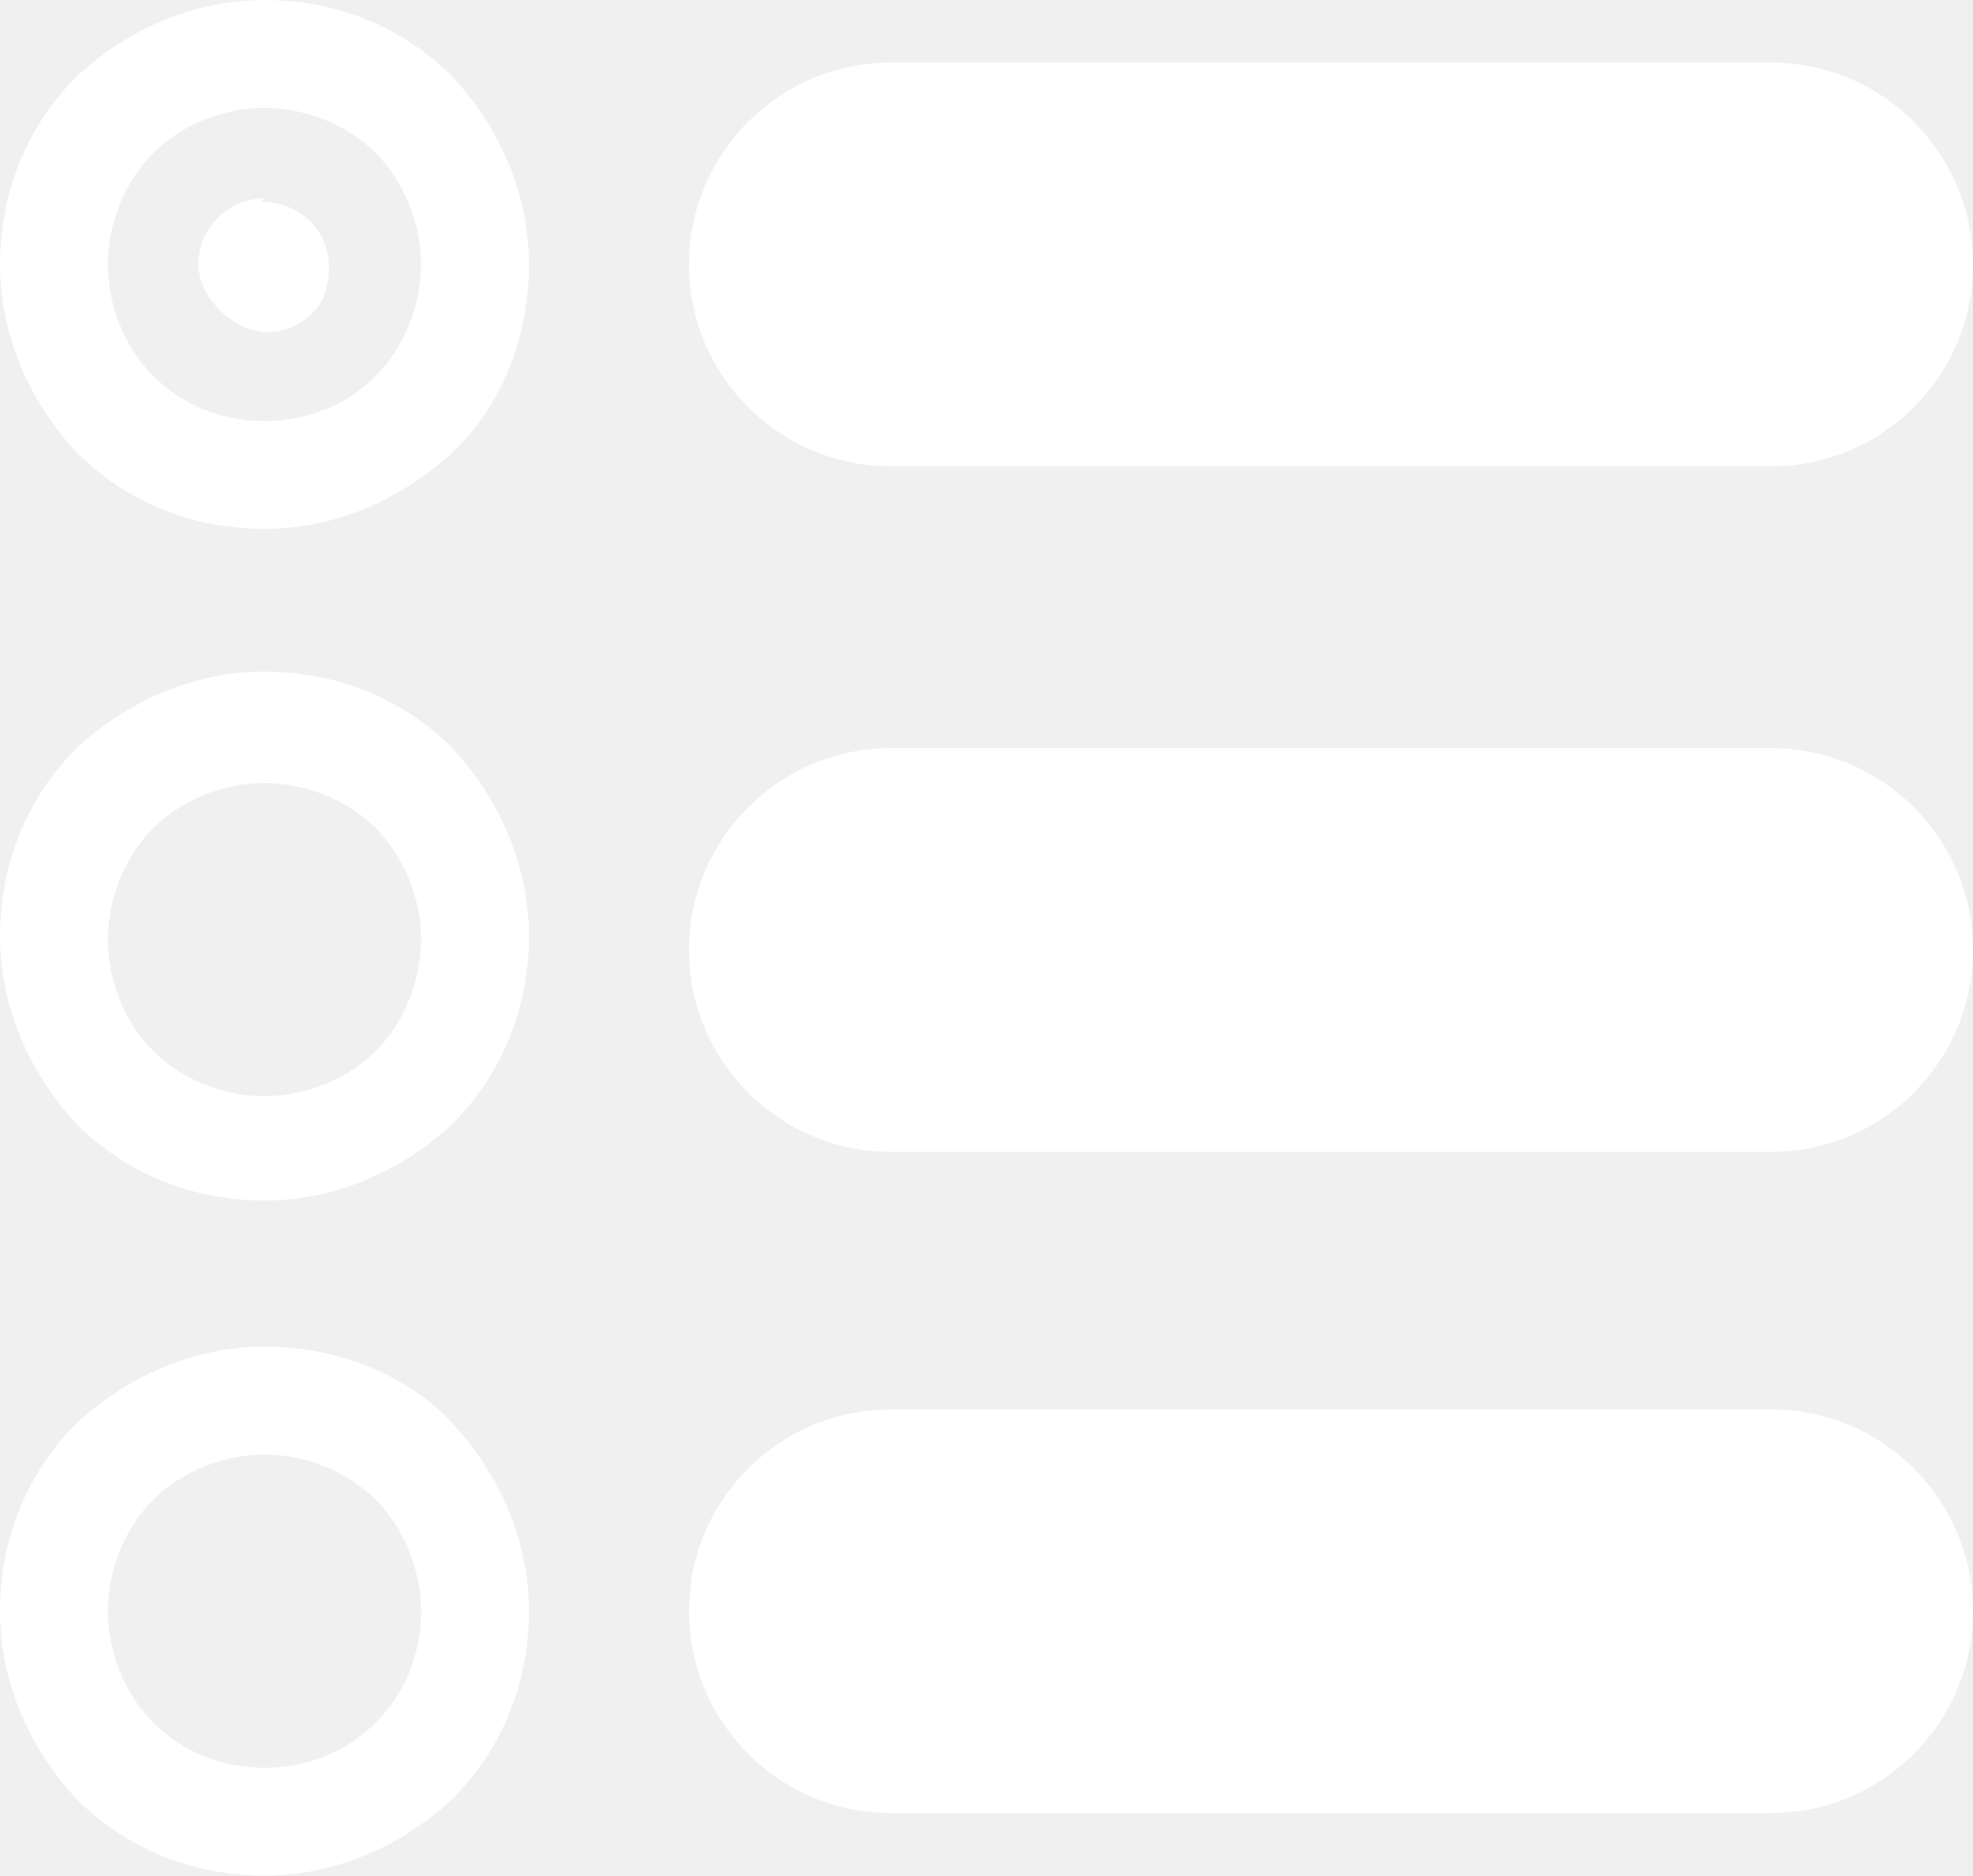
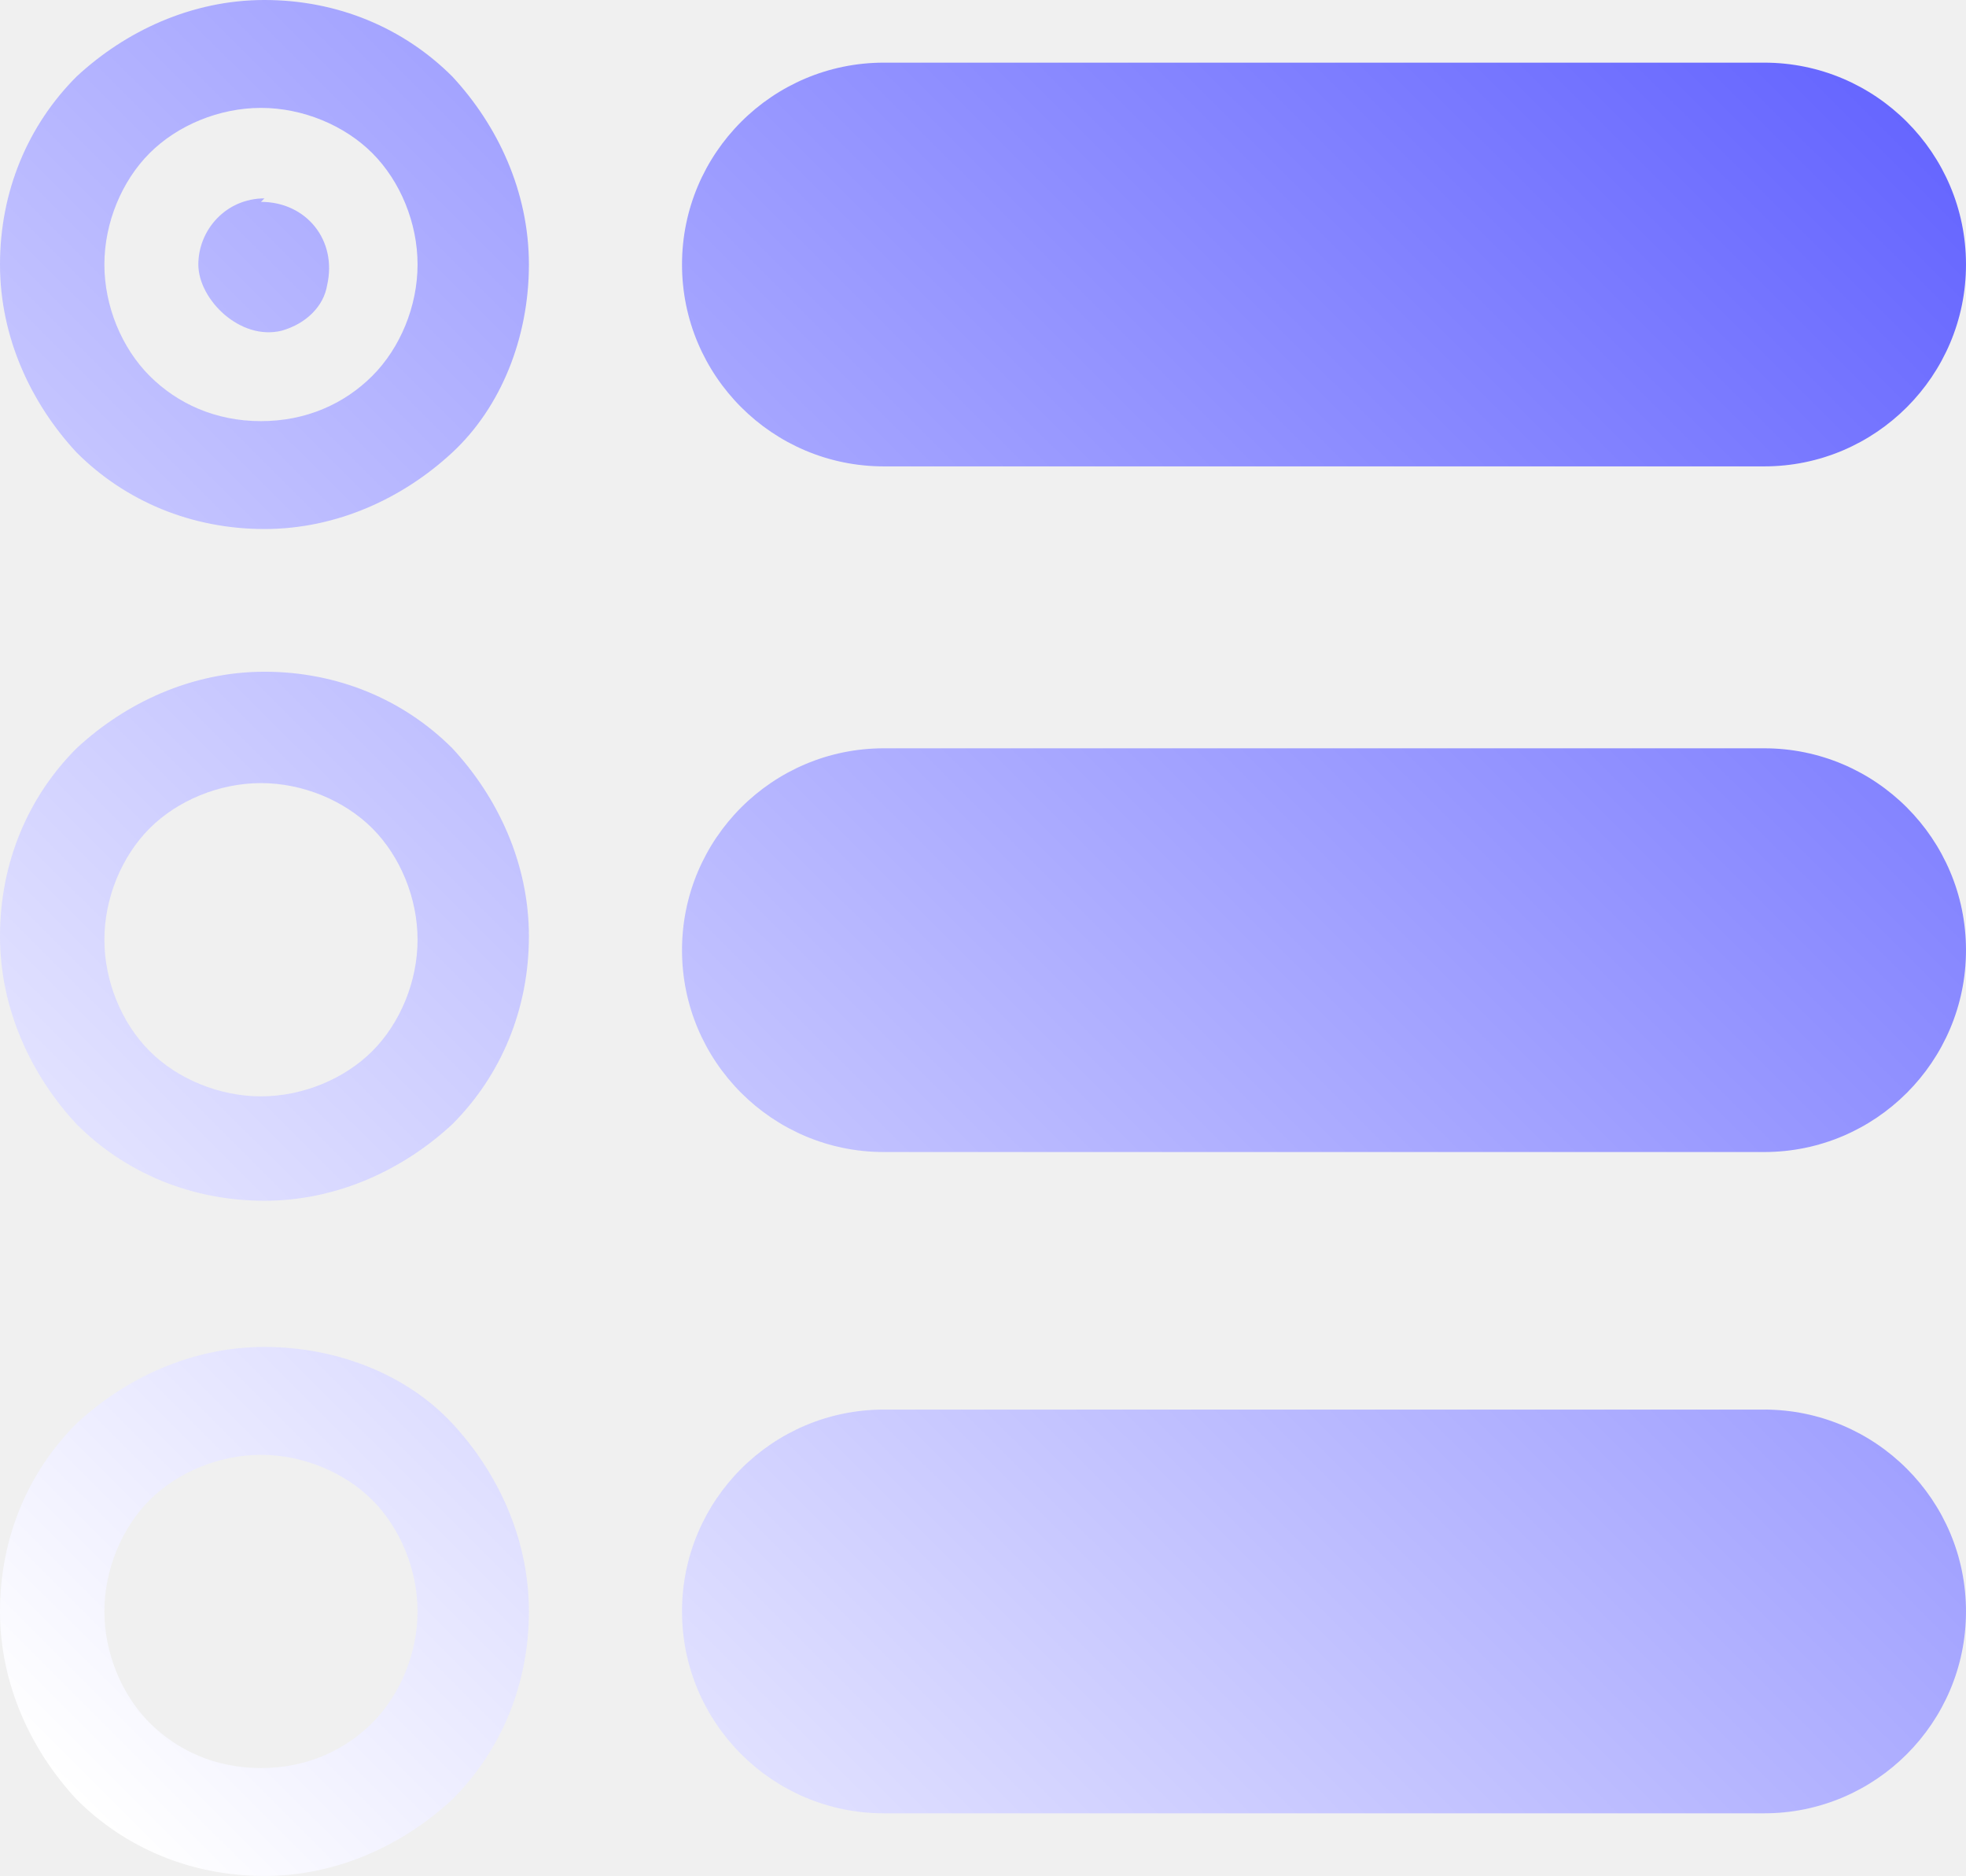
- <svg xmlns="http://www.w3.org/2000/svg" id="Layer_2" data-name="Layer 2" viewBox="0 0 56.7 53.9">
+ <svg xmlns="http://www.w3.org/2000/svg" id="Layer_2" data-name="Layer 2" viewBox="0 0 56.5 53.9">
  <defs>
    <style>
      .cls-1 {
-         fill: #fff;
+         fill: url(#linear-gradient);
      }
    </style>
+     <linearGradient id="linear-gradient" x1="2.68" y1="2284.13" x2="53.08" y2="2233.63" gradientTransform="translate(0 -2231.95)" gradientUnits="userSpaceOnUse">
+       <stop offset="0" stop-color="#d08fd9" />
+       <stop offset="0" stop-color="#fff" />
+       <stop offset="1" stop-color="#66f" />
+     </linearGradient>
  </defs>
  <g id="Layer_2-2" data-name="Layer 2">
-     <g id="uuid-6e2319eb-d846-48fd-a632-503991001791" data-name="Layer 2-2">
-       <g>
-         <path class="cls-1" d="M7.6,19.3c-2.1,0-4,.9-5.4,2.2-1.4,1.4-2.2,3.3-2.2,5.4s.9,4,2.2,5.4c1.4,1.4,3.3,2.2,5.4,2.2s4-.9,5.4-2.2c1.4-1.4,2.2-3.3,2.2-5.4s-.9-4-2.2-5.4c-1.4-1.4-3.3-2.2-5.4-2.2ZM10.8,30.2c-.8.8-2,1.3-3.2,1.3s-2.4-.5-3.2-1.3-1.3-2-1.3-3.2.5-2.4,1.3-3.2,2-1.3,3.2-1.3,2.4.5,3.2,1.3,1.3,2,1.3,3.2-.5,2.4-1.3,3.2Z" fill="#ffffff" />
-         <path class="cls-1" d="M7.6,5.7c-1.1,0-1.9.9-1.9,1.9s1.2,2.2,2.4,1.9c.7-.2,1.2-.7,1.3-1.3.3-1.3-.6-2.4-1.9-2.4l.1-.1Z" fill="#ffffff" />
-         <path class="cls-1" d="M7.6,38.7c-2.1,0-4,.9-5.4,2.2-1.4,1.4-2.2,3.3-2.2,5.4s.9,4,2.2,5.4c1.4,1.4,3.3,2.2,5.4,2.2s4-.9,5.4-2.2c1.4-1.4,2.2-3.3,2.2-5.4s-.9-4-2.2-5.4-3.3-2.2-5.4-2.2ZM10.8,49.5c-.8.8-1.9,1.3-3.2,1.3s-2.4-.5-3.2-1.3-1.3-2-1.3-3.2.5-2.4,1.3-3.2,2-1.3,3.2-1.3,2.4.5,3.2,1.3,1.3,2,1.3,3.2c0,1.3-.5,2.4-1.3,3.2Z" fill="#ffffff" />
-         <path class="cls-1" d="M7.6,0C5.5,0,3.6.9,2.2,2.2.8,3.6,0,5.5,0,7.6s.9,4,2.2,5.4c1.4,1.4,3.3,2.2,5.4,2.2s4-.9,5.4-2.2,2.2-3.3,2.2-5.4-.9-4-2.2-5.4C11.6.8,9.7,0,7.6,0ZM10.8,10.8c-.8.8-1.9,1.3-3.2,1.3s-2.4-.5-3.2-1.3c-.8-.8-1.3-2-1.3-3.2s.5-2.4,1.3-3.2,2-1.3,3.2-1.3,2.4.5,3.2,1.3,1.3,2,1.3,3.2-.5,2.4-1.3,3.2Z" fill="#ffffff" />
-         <path class="cls-1" d="M25.6,13.4h25.3c3.2,0,5.8-2.6,5.8-5.8s-2.6-5.8-5.8-5.8h-25.3c-3.2,0-5.8,2.6-5.8,5.8s2.6,5.8,5.8,5.8Z" fill="#ffffff" />
-         <path class="cls-1" d="M25.6,21.5h25.3c3.2,0,5.8,2.6,5.8,5.8h0c0,3.2-2.6,5.8-5.8,5.8h-25.3c-3.2,0-5.8-2.6-5.8-5.8h0c0-3.2,2.6-5.8,5.8-5.8Z" fill="#ffffff" />
-         <path class="cls-1" d="M50.9,40.5h-25.3c-3.2,0-5.8,2.6-5.8,5.8s2.6,5.8,5.8,5.8h25.3c3.2,0,5.8-2.6,5.8-5.8s-2.6-5.8-5.8-5.8Z" fill="#ffffff" />
-       </g>
+     <g id="uuid-793afc5c-569c-40c2-b019-28651eec46f5">
+       <path class="cls-1" d="M7.6,19.3c-2.1,0-4,.9-5.4,2.2-1.4,1.4-2.2,3.3-2.2,5.4s.9,4,2.2,5.4c1.4,1.4,3.3,2.2,5.4,2.2s4-.9,5.4-2.2c1.4-1.4,2.2-3.3,2.2-5.4s-.9-4-2.2-5.4c-1.4-1.4-3.3-2.2-5.4-2.2ZM10.7,30.2c-.8.8-2,1.3-3.2,1.3s-2.4-.5-3.2-1.3-1.3-2-1.3-3.2.5-2.4,1.3-3.2,2-1.3,3.2-1.3,2.4.5,3.2,1.3,1.3,2,1.3,3.2-.5,2.4-1.3,3.2ZM7.6,5.7c-1.1,0-1.9.9-1.9,1.9s1.2,2.2,2.4,1.9c.7-.2,1.2-.7,1.3-1.3.3-1.3-.6-2.4-1.9-2.4h0l.1-.1ZM7.6,38.7c-2.1,0-4,.9-5.4,2.2-1.4,1.4-2.2,3.3-2.2,5.4s.9,4,2.2,5.4c1.4,1.4,3.3,2.2,5.4,2.2s4-.9,5.4-2.2c1.4-1.4,2.2-3.3,2.2-5.4s-.9-4-2.2-5.4-3.3-2.2-5.4-2.2ZM10.7,49.5c-.8.8-1.9,1.3-3.2,1.3s-2.4-.5-3.2-1.3-1.3-2-1.3-3.2.5-2.4,1.3-3.2,2-1.3,3.2-1.3,2.4.5,3.2,1.3,1.3,2,1.3,3.2-.5,2.4-1.3,3.2ZM7.6,0C5.5,0,3.6.9,2.2,2.2.8,3.6,0,5.5,0,7.6s.9,4,2.2,5.4c1.4,1.4,3.3,2.2,5.4,2.2s4-.9,5.4-2.2,2.2-3.3,2.2-5.4-.9-4-2.2-5.4C11.6.8,9.7,0,7.6,0ZM10.7,10.8c-.8.8-1.9,1.3-3.2,1.3s-2.4-.5-3.2-1.3c-.8-.8-1.3-2-1.3-3.2s.5-2.4,1.3-3.2,2-1.3,3.2-1.3,2.4.5,3.2,1.3,1.3,2,1.3,3.2-.5,2.4-1.3,3.2ZM25.4,13.4h25.3c3.2,0,5.8-2.6,5.8-5.8s-2.6-5.8-5.8-5.8h-25.3c-3.2,0-5.8,2.6-5.8,5.8s2.6,5.8,5.8,5.8ZM25.4,21.5h25.3c3.2,0,5.8,2.6,5.8,5.8h0c0,3.2-2.6,5.8-5.8,5.8h-25.3c-3.2,0-5.8-2.6-5.8-5.8h0c0-3.2,2.6-5.8,5.8-5.8ZM50.7,40.5h-25.3c-3.2,0-5.8,2.6-5.8,5.8s2.6,5.8,5.8,5.8h25.3c3.2,0,5.8-2.6,5.8-5.8s-2.6-5.8-5.8-5.8Z" />
    </g>
  </g>
</svg>
